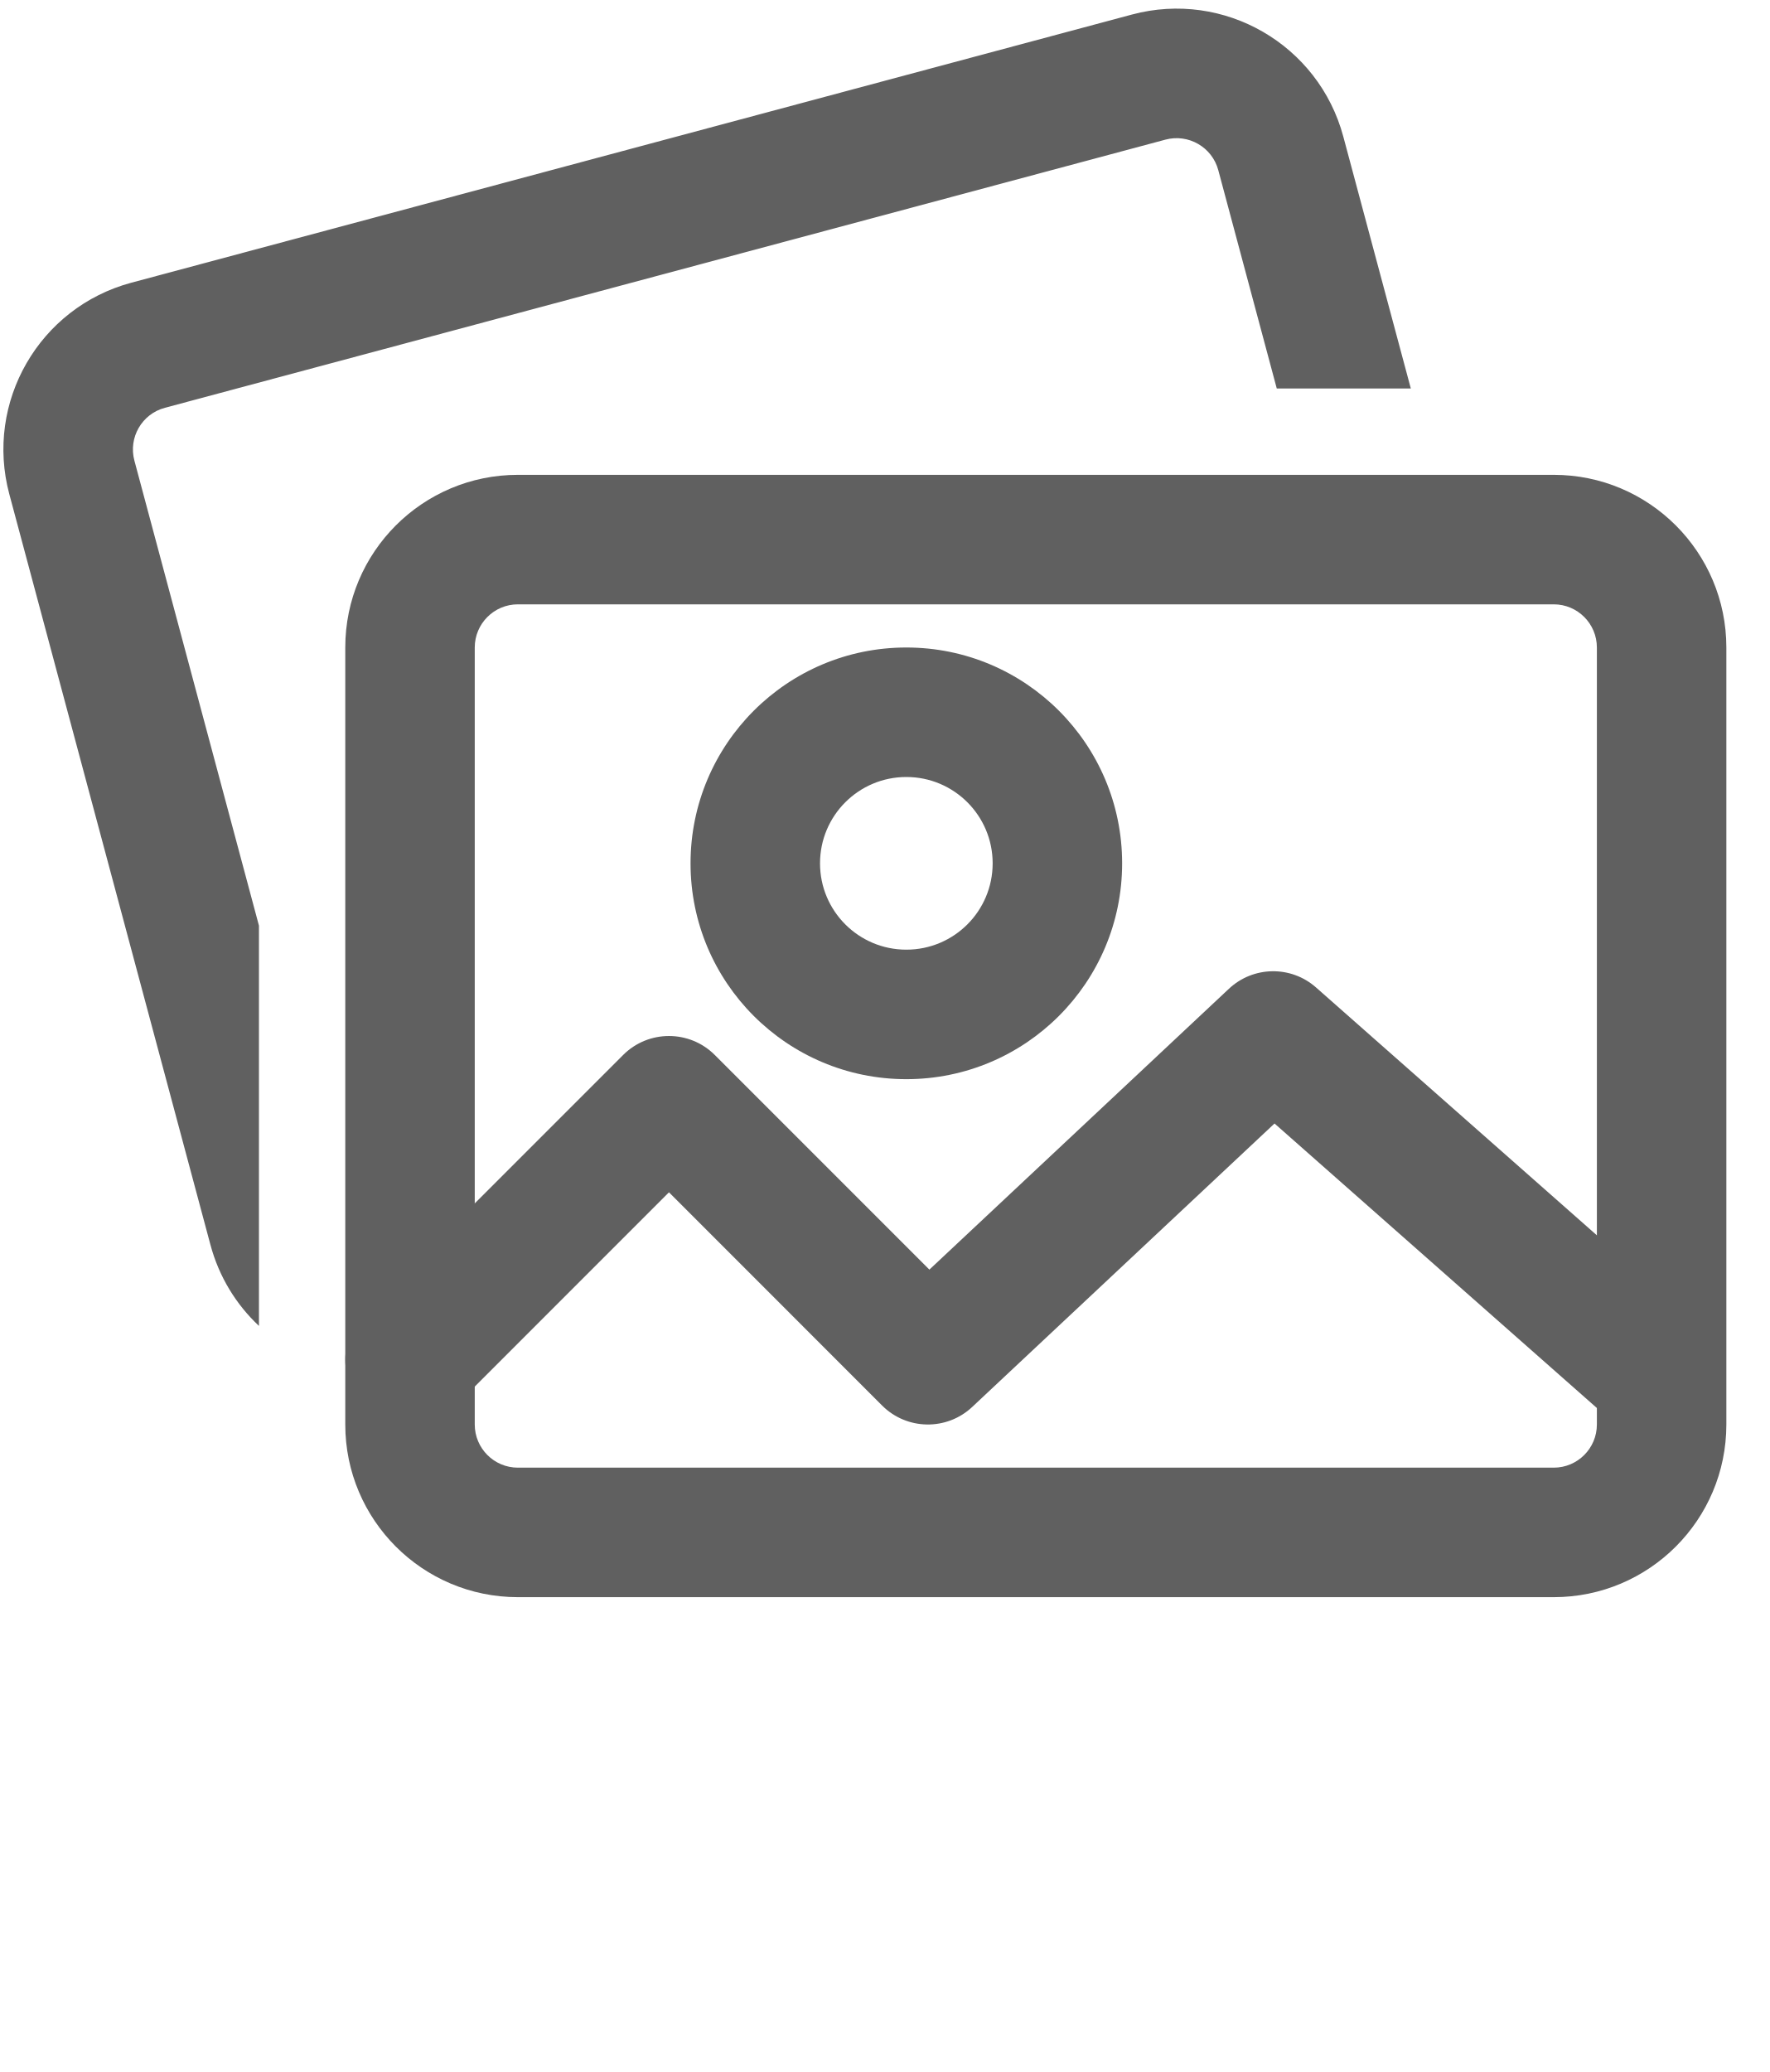
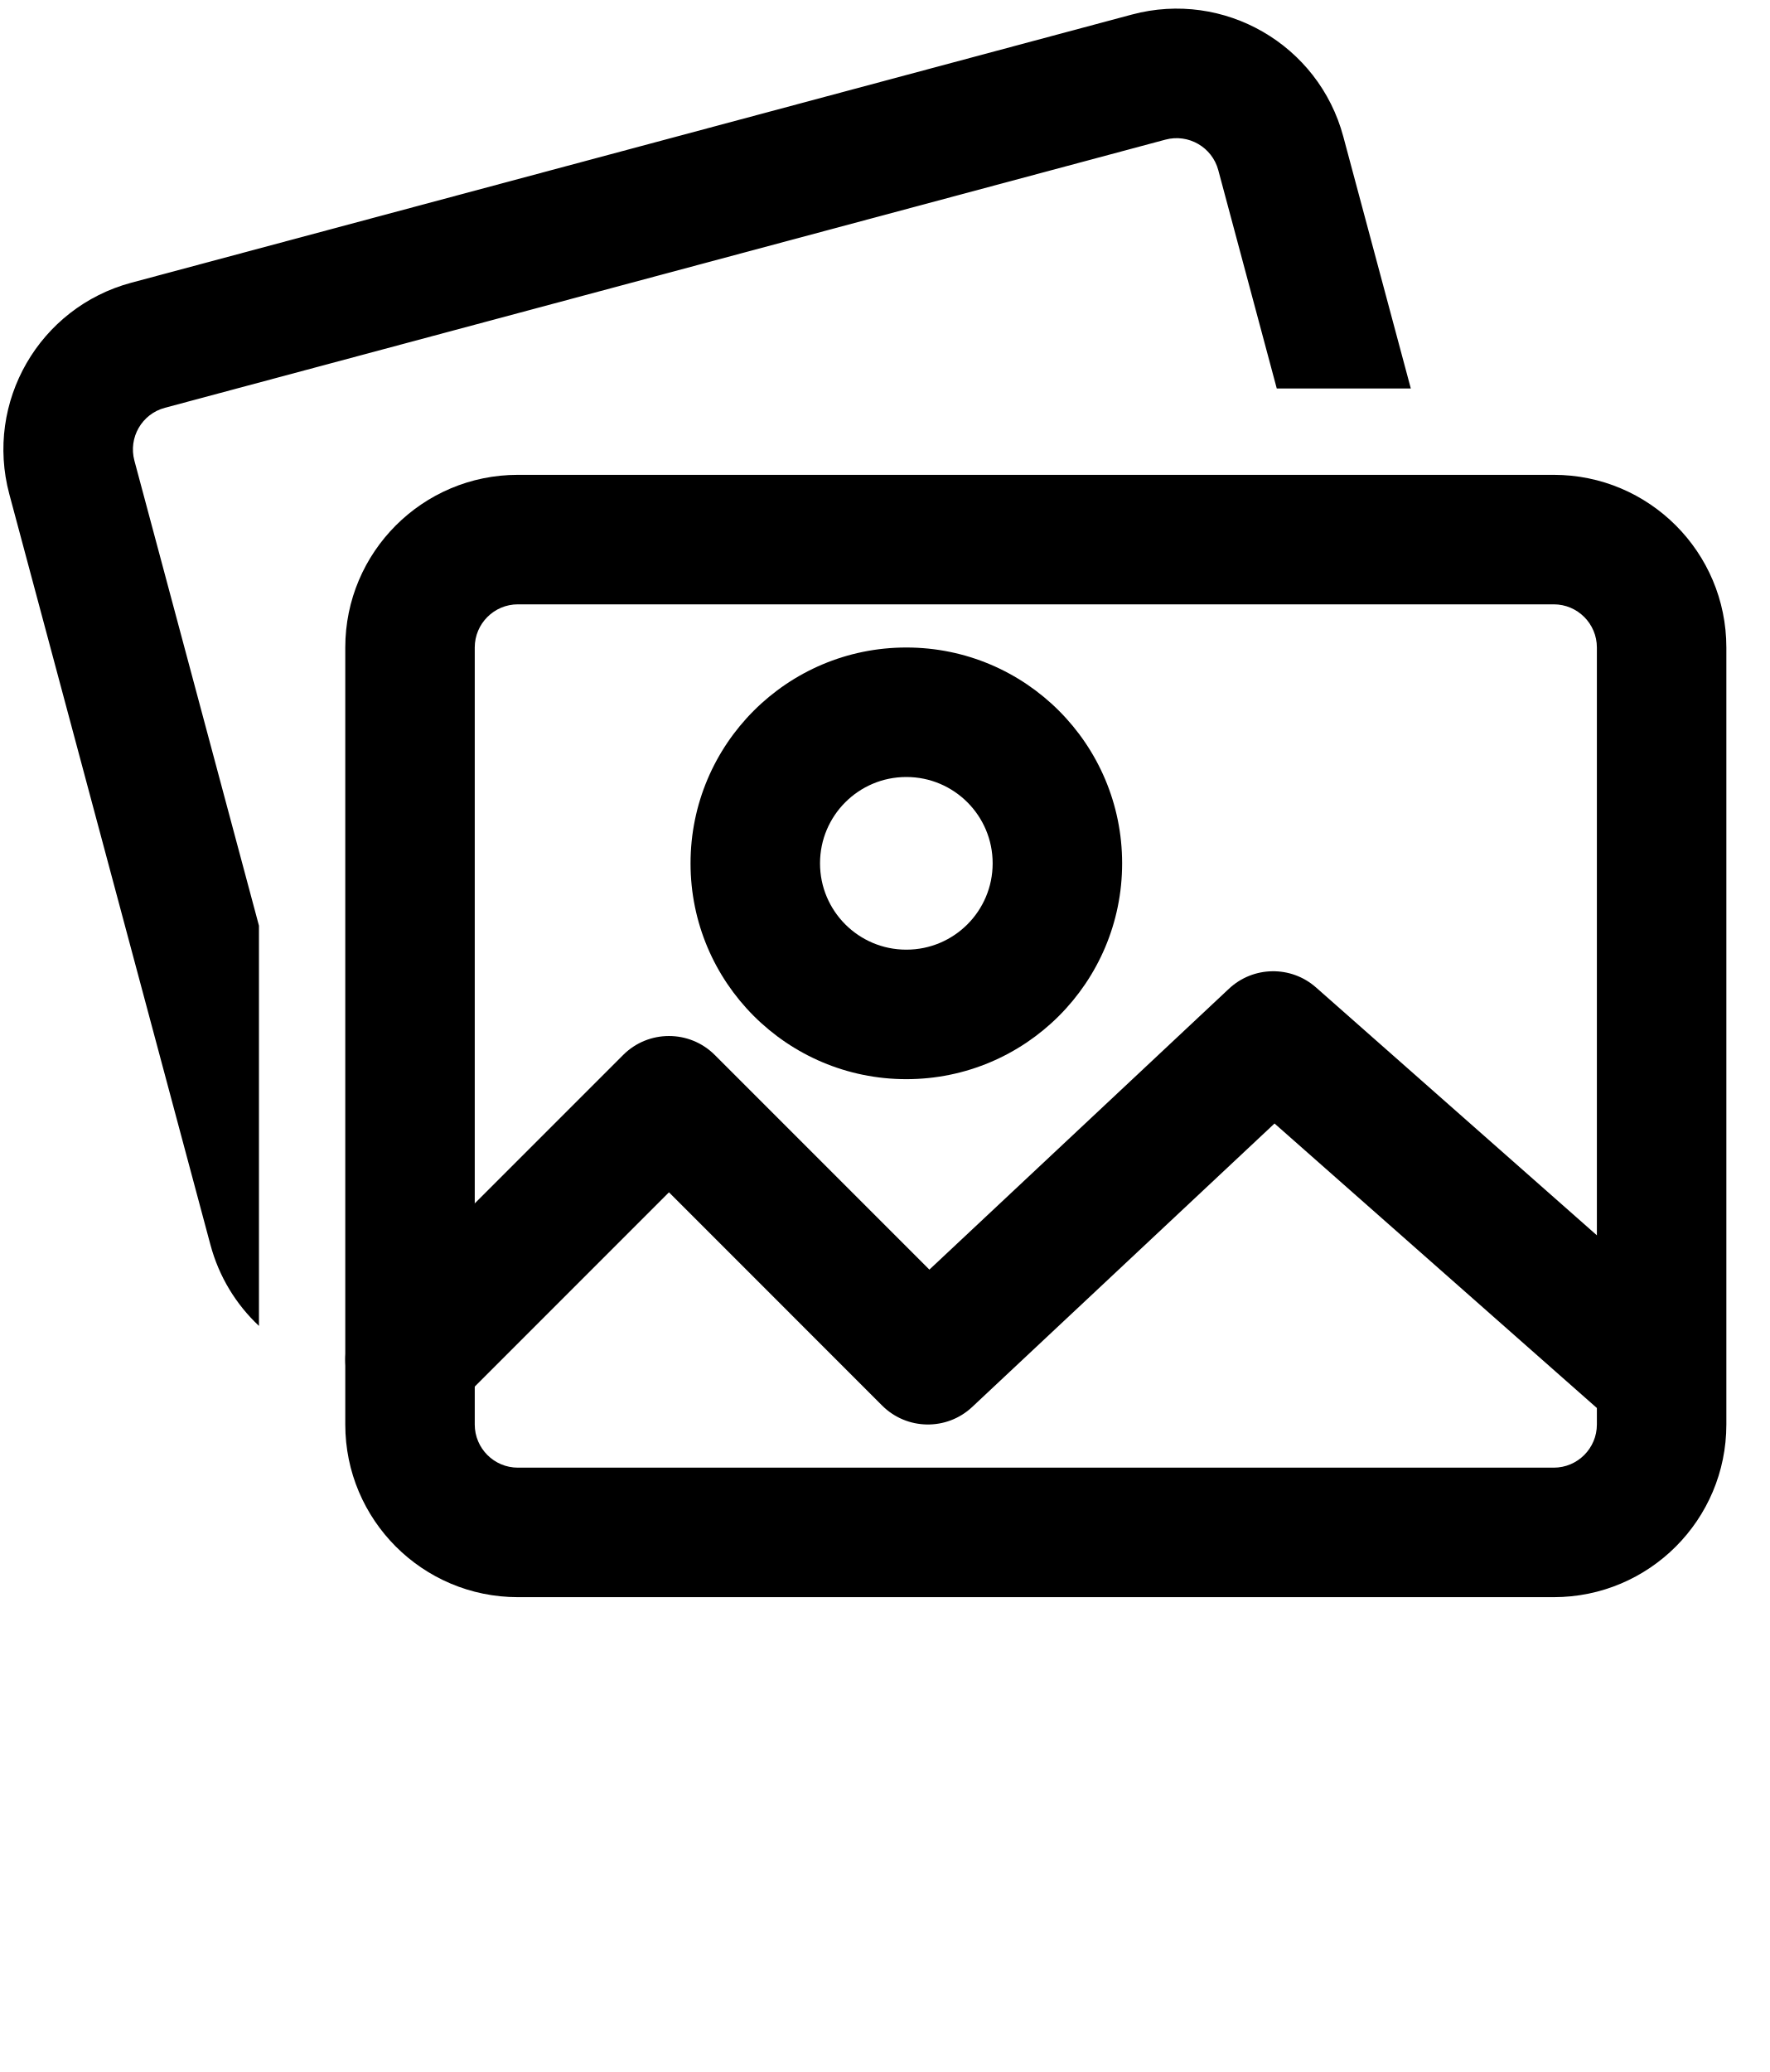
<svg xmlns="http://www.w3.org/2000/svg" width="41" height="48" viewBox="0 0 41 48" fill="none">
-   <path fill-rule="evenodd" clip-rule="evenodd" d="M36 14H12C11.448 14 11 14.448 11 15V33C11 33.552 11.448 34 12 34H36C36.552 34 37 33.552 37 33V15C37 14.448 36.552 14 36 14ZM12 11C9.791 11 8 12.791 8 15V33C8 35.209 9.791 37 12 37H36C38.209 37 40 35.209 40 33V15C40 12.791 38.209 11 36 11H12Z" fill="#606060" />
-   <path fill-rule="evenodd" clip-rule="evenodd" d="M3.821 9.447L27.003 3.235C27.536 3.092 28.085 3.409 28.228 3.942L29.583 9H32.689L31.125 3.166C30.554 1.032 28.36 -0.235 26.227 0.337L3.044 6.549C0.91 7.121 -0.356 9.314 0.216 11.448L4.875 28.834C5.075 29.582 5.474 30.223 6 30.716V21.444L3.114 10.671C2.971 10.138 3.287 9.589 3.821 9.447Z" fill="#606060" />
-   <path fill-rule="evenodd" clip-rule="evenodd" d="M21 22C22.105 22 23 21.105 23 20C23 18.895 22.105 18 21 18C19.895 18 19 18.895 19 20C19 21.105 19.895 22 21 22ZM21 25C23.761 25 26 22.761 26 20C26 17.239 23.761 15 21 15C18.239 15 16 17.239 16 20C16 22.761 18.239 25 21 25Z" fill="#606060" />
-   <path fill-rule="evenodd" clip-rule="evenodd" d="M14.439 24.439C15.025 23.854 15.975 23.854 16.561 24.439L21.534 29.412L28.474 22.906C29.038 22.377 29.912 22.363 30.492 22.875L38.992 30.375C39.614 30.923 39.673 31.871 39.125 32.492C38.577 33.114 37.629 33.173 37.008 32.625L29.531 26.027L22.526 32.594C21.935 33.148 21.012 33.133 20.439 32.561L15.5 27.621L10.561 32.561C9.975 33.146 9.025 33.146 8.439 32.561C7.854 31.975 7.854 31.025 8.439 30.439L14.439 24.439Z" fill="#606060" />
+   <path fill-rule="evenodd" clip-rule="evenodd" d="M36 14H12C11.448 14 11 14.448 11 15V33C11 33.552 11.448 34 12 34H36C36.552 34 37 33.552 37 33V15C37 14.448 36.552 14 36 14ZM12 11C9.791 11 8 12.791 8 15V33C8 35.209 9.791 37 12 37H36C38.209 37 40 35.209 40 33V15C40 12.791 38.209 11 36 11H12Z" fill="#000" />
+   <path fill-rule="evenodd" clip-rule="evenodd" d="M3.821 9.447L27.003 3.235C27.536 3.092 28.085 3.409 28.228 3.942L29.583 9H32.689L31.125 3.166C30.554 1.032 28.36 -0.235 26.227 0.337L3.044 6.549C0.91 7.121 -0.356 9.314 0.216 11.448L4.875 28.834C5.075 29.582 5.474 30.223 6 30.716V21.444L3.114 10.671C2.971 10.138 3.287 9.589 3.821 9.447Z" fill="#000" />
+   <path fill-rule="evenodd" clip-rule="evenodd" d="M21 22C22.105 22 23 21.105 23 20C23 18.895 22.105 18 21 18C19.895 18 19 18.895 19 20C19 21.105 19.895 22 21 22ZM21 25C23.761 25 26 22.761 26 20C26 17.239 23.761 15 21 15C18.239 15 16 17.239 16 20C16 22.761 18.239 25 21 25Z" fill="#000" />
+   <path fill-rule="evenodd" clip-rule="evenodd" d="M14.439 24.439C15.025 23.854 15.975 23.854 16.561 24.439L21.534 29.412L28.474 22.906C29.038 22.377 29.912 22.363 30.492 22.875L38.992 30.375C39.614 30.923 39.673 31.871 39.125 32.492C38.577 33.114 37.629 33.173 37.008 32.625L29.531 26.027L22.526 32.594C21.935 33.148 21.012 33.133 20.439 32.561L15.5 27.621L10.561 32.561C9.975 33.146 9.025 33.146 8.439 32.561C7.854 31.975 7.854 31.025 8.439 30.439L14.439 24.439Z" fill="#000" />
</svg>
